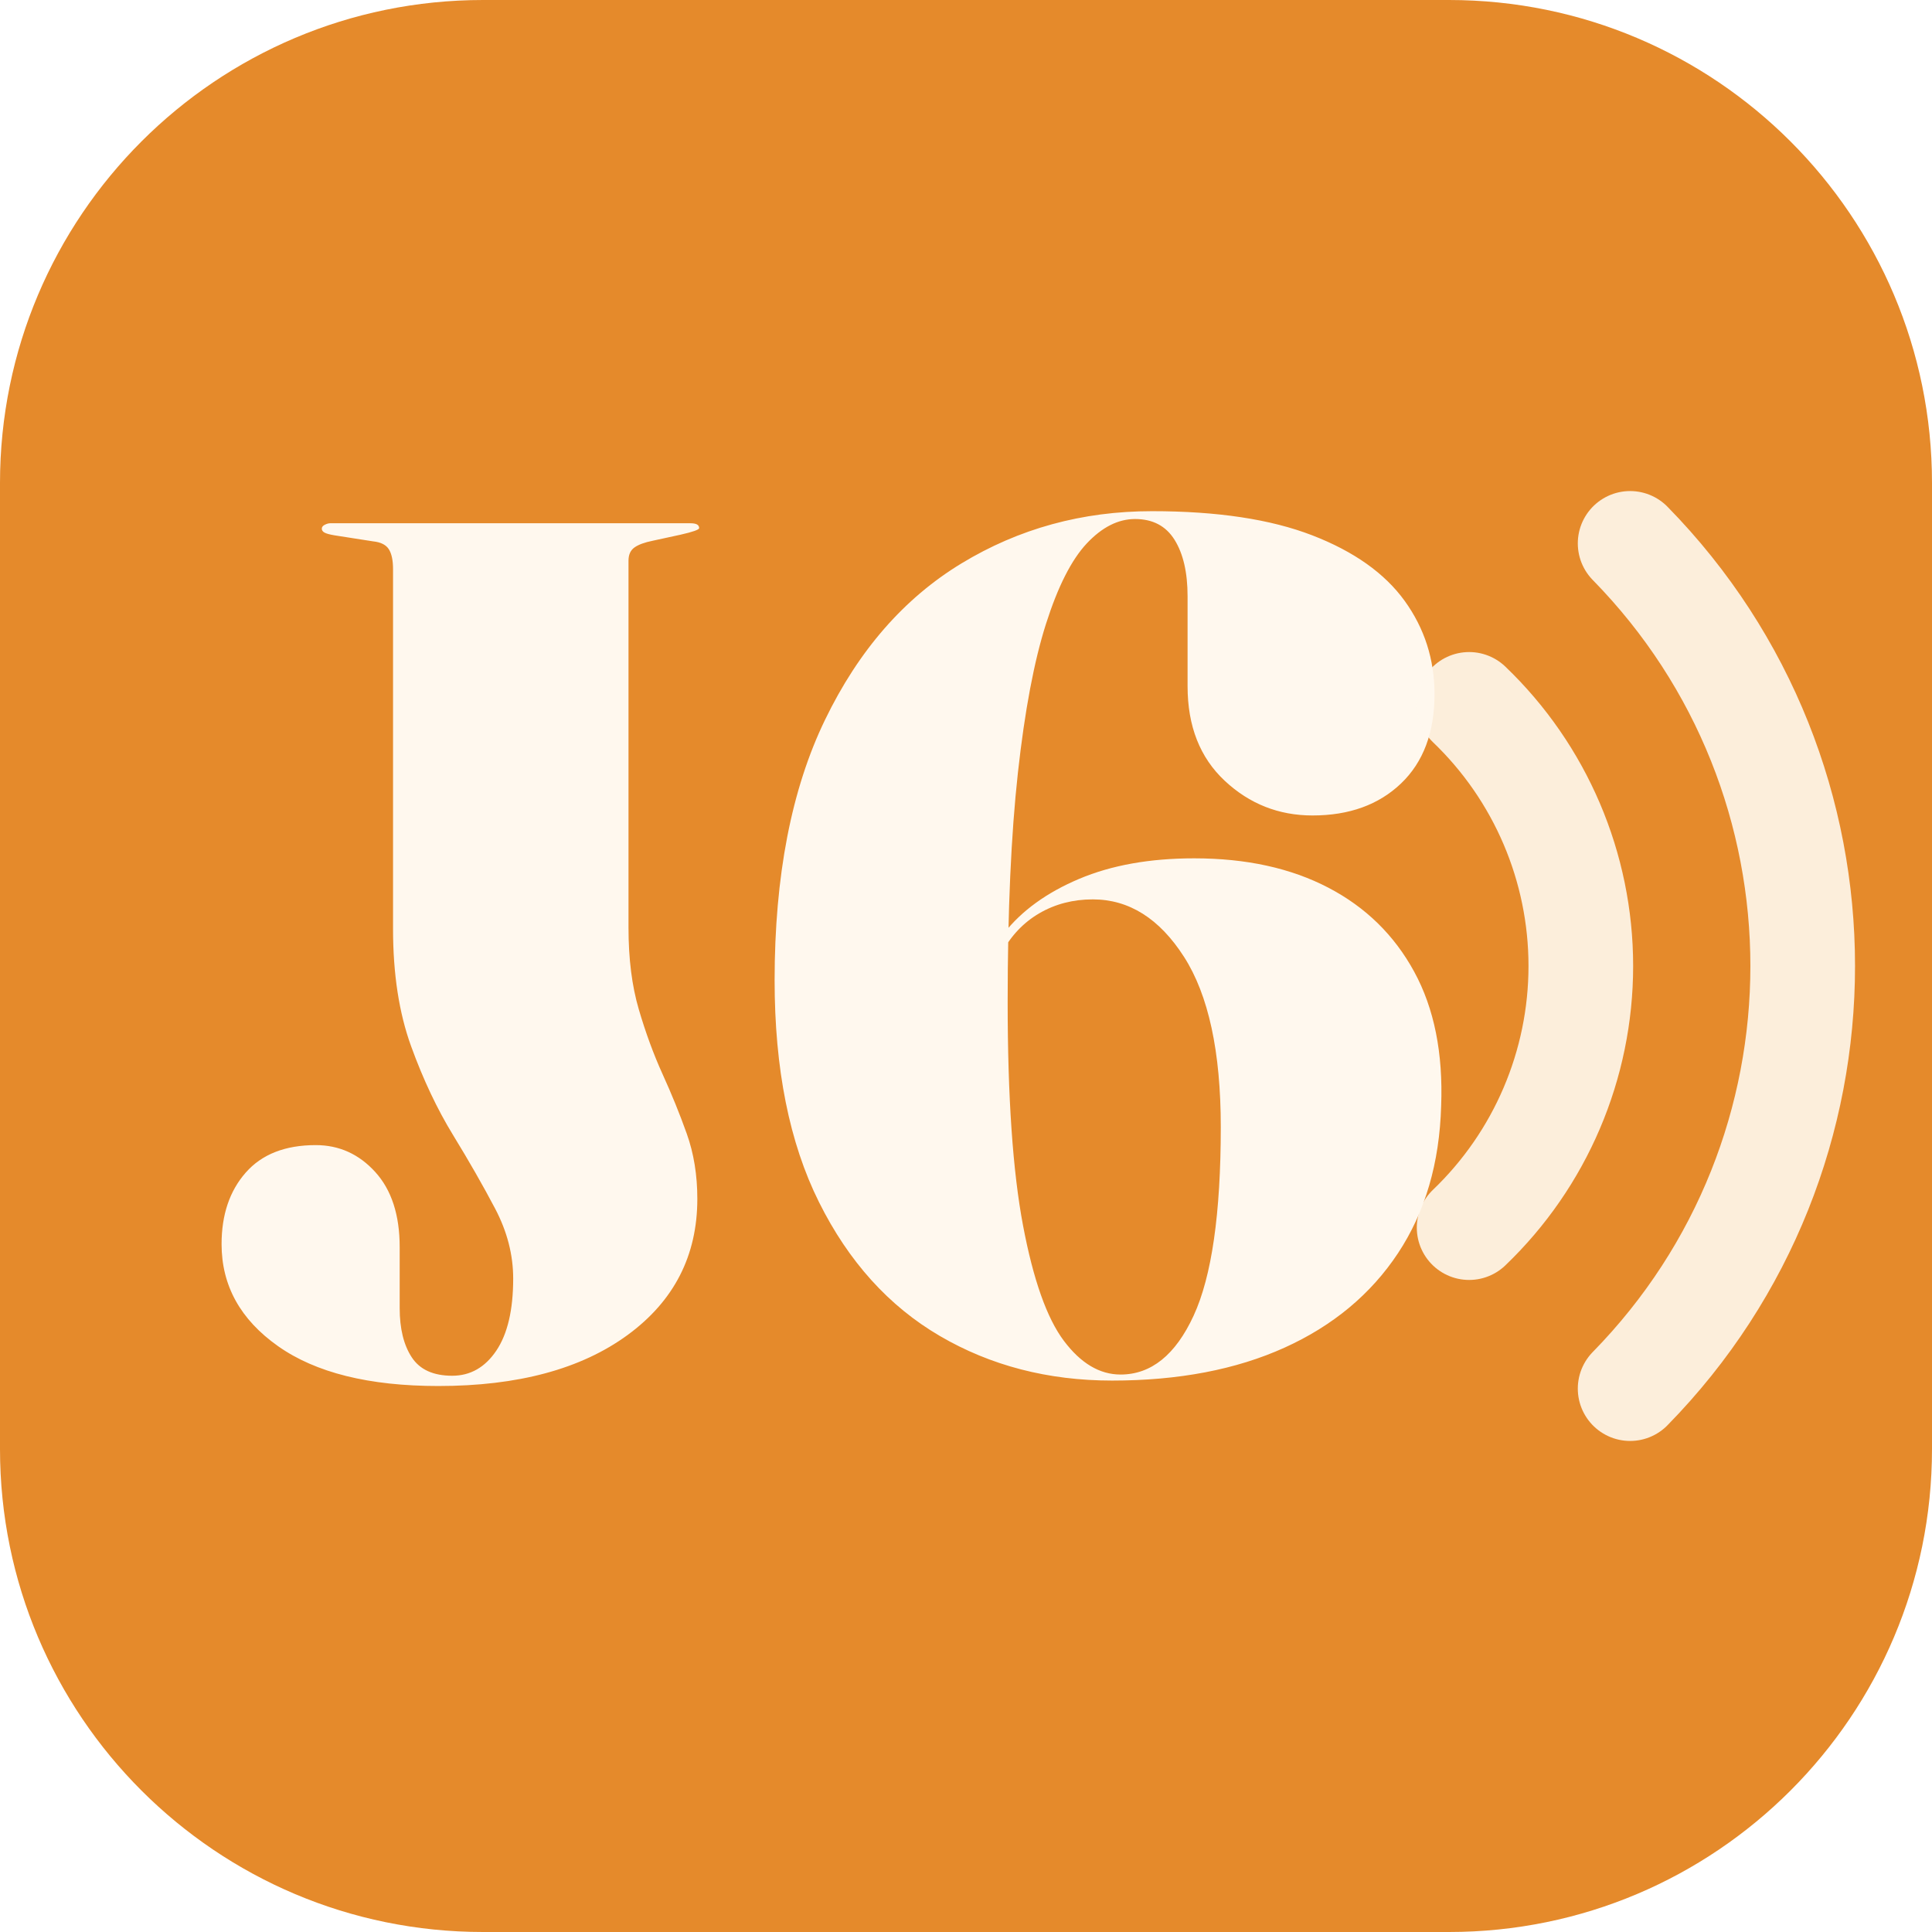
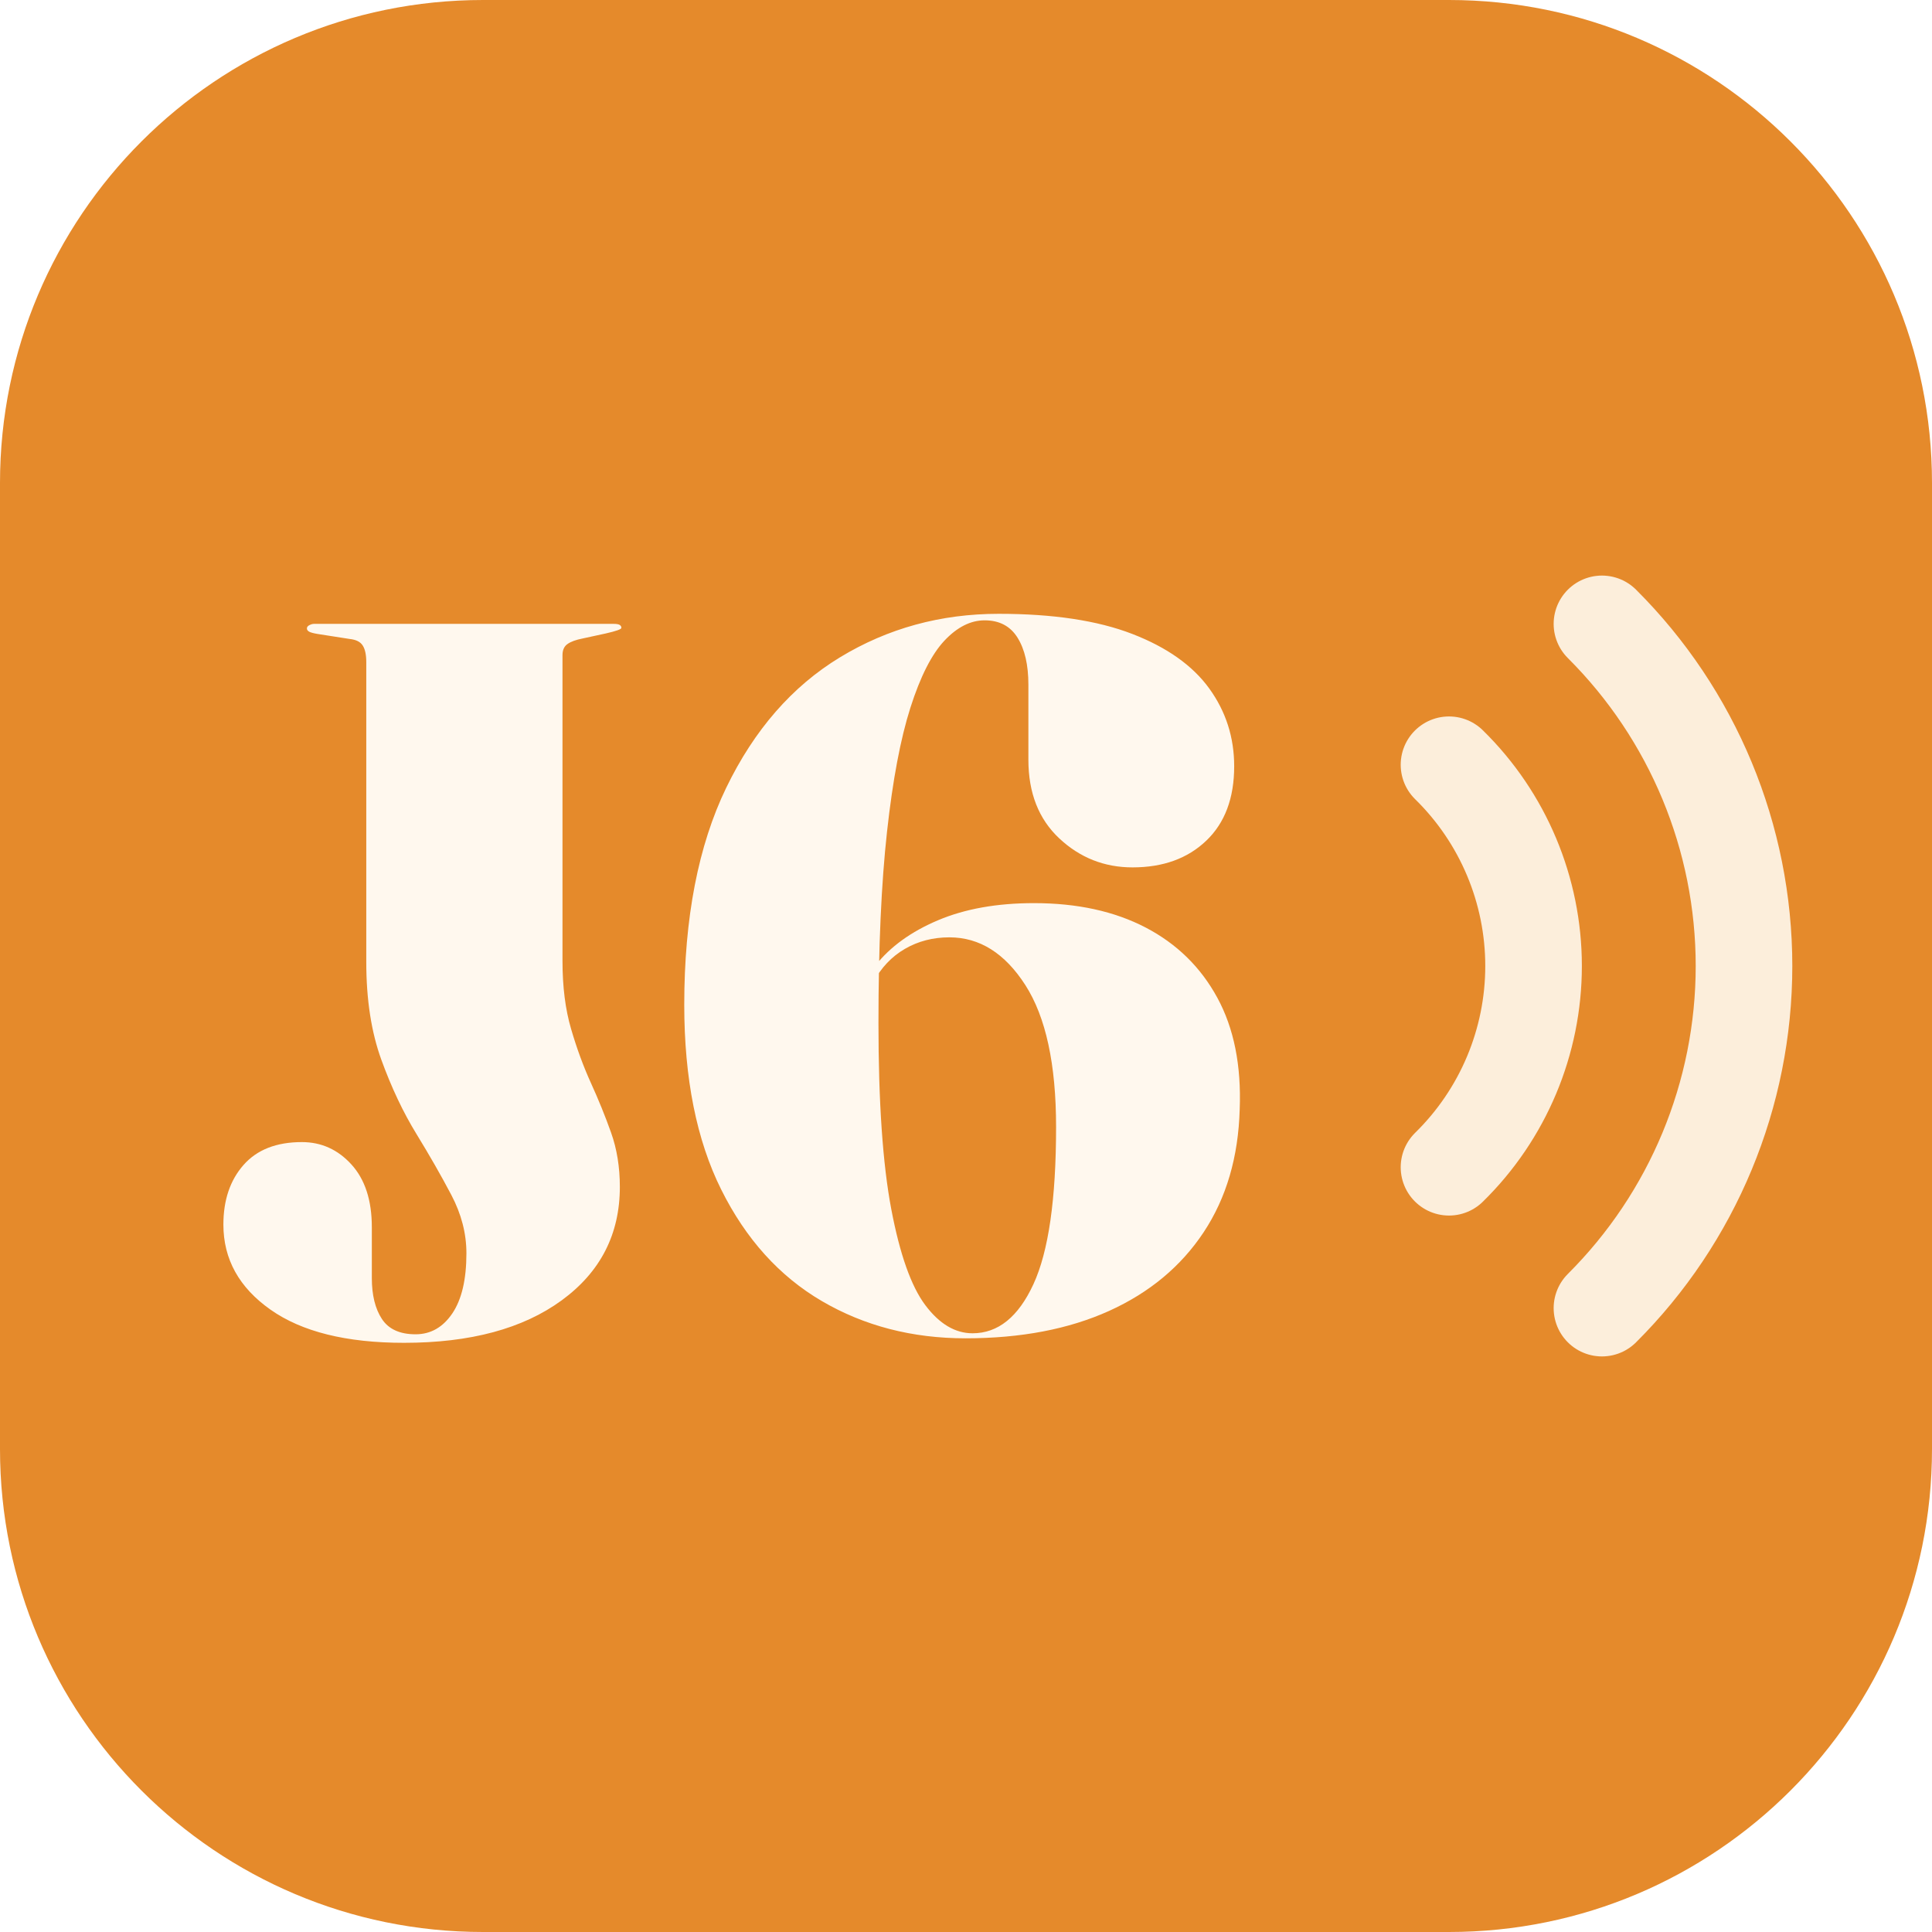
<svg xmlns="http://www.w3.org/2000/svg" viewBox="0 0 48 48" width="48" height="48">
  <rect width="48" height="48" rx="12" fill="#E58A2B" />
-   <path d="M17.325 29.785Q17.325 31.9 15.592 33.168Q13.86 34.435 10.89 34.435Q8.31 34.435 6.908 33.445Q5.505 32.455 5.505 30.91Q5.505 29.815 6.105 29.133Q6.705 28.45 7.845 28.45Q8.715 28.45 9.322 29.117Q9.93 29.785 9.93 30.985V32.5Q9.93 33.265 10.23 33.722Q10.53 34.18 11.235 34.18Q11.91 34.18 12.33 33.558Q12.75 32.935 12.75 31.765Q12.75 30.88 12.3 30.025Q11.85 29.17 11.258 28.203Q10.665 27.235 10.215 25.997Q9.765 24.76 9.765 23.08V14.14Q9.765 13.81 9.66 13.645Q9.555 13.48 9.27 13.45L8.31 13.3Q8.13 13.27 8.062 13.232Q7.995 13.195 7.995 13.135Q7.995 13.075 8.07 13.037Q8.145 13.0 8.205 13.0H17.145Q17.265 13.0 17.317 13.03Q17.37 13.06 17.37 13.12Q17.37 13.18 16.905 13.285L16.215 13.435Q15.915 13.495 15.765 13.6Q15.615 13.705 15.615 13.93V23.05Q15.615 24.205 15.87 25.075Q16.125 25.945 16.462 26.688Q16.8 27.43 17.062 28.165Q17.325 28.9 17.325 29.785Z M28.62 12.7Q31.05 12.7 32.602 13.3Q34.155 13.9 34.898 14.928Q35.64 15.955 35.64 17.245Q35.64 18.67 34.808 19.465Q33.975 20.26 32.61 20.26Q31.35 20.26 30.428 19.398Q29.505 18.535 29.505 17.05V14.815Q29.505 13.93 29.182 13.412Q28.86 12.895 28.2 12.895Q27.57 12.895 27.0 13.502Q26.43 14.11 25.988 15.498Q25.545 16.885 25.29 19.195Q25.035 21.505 25.035 24.895Q25.035 28.435 25.418 30.453Q25.8 32.47 26.43 33.31Q27.06 34.15 27.84 34.15Q28.98 34.15 29.655 32.688Q30.33 31.225 30.33 28.0Q30.33 25.195 29.415 23.77Q28.5 22.345 27.15 22.345Q26.415 22.345 25.822 22.69Q25.23 23.035 24.885 23.68Q24.54 24.325 24.54 25.18L24.285 25.045Q24.285 24.025 24.945 23.185Q25.605 22.345 26.812 21.835Q28.02 21.325 29.67 21.325Q31.605 21.325 33.0 22.053Q34.395 22.78 35.137 24.145Q35.88 25.51 35.805 27.475Q35.745 29.605 34.733 31.135Q33.72 32.665 31.912 33.483Q30.105 34.3 27.63 34.3Q25.245 34.3 23.347 33.19Q21.45 32.08 20.348 29.867Q19.245 27.655 19.245 24.355Q19.245 20.47 20.498 17.883Q21.75 15.295 23.887 13.998Q26.025 12.7 28.62 12.7Z" fill="#FFF8EE" />
-   <path d="M36.5 17.5a9 9 0 0 1 0 13M40.5 13.5a15 15 0 0 1 0 21" fill="none" stroke="#FFF8EE" stroke-width="2.6" stroke-linecap="round" opacity=".9" />
+   <path d="M15.4 29.488Q15.4 31.25 13.956 32.306Q12.512 33.362 10.038 33.362Q7.888 33.362 6.719 32.537Q5.55 31.712 5.55 30.425Q5.55 29.512 6.05 28.944Q6.55 28.375 7.5 28.375Q8.225 28.375 8.731 28.931Q9.238 29.488 9.238 30.488V31.75Q9.238 32.388 9.488 32.769Q9.738 33.15 10.325 33.15Q10.887 33.15 11.238 32.631Q11.588 32.112 11.588 31.137Q11.588 30.4 11.213 29.688Q10.838 28.975 10.344 28.169Q9.85 27.363 9.475 26.331Q9.1 25.3 9.1 23.9V16.45Q9.1 16.175 9.012 16.038Q8.925 15.9 8.688 15.875L7.888 15.75Q7.738 15.725 7.681 15.694Q7.625 15.662 7.625 15.613Q7.625 15.562 7.688 15.531Q7.75 15.5 7.8 15.5H15.25Q15.35 15.5 15.394 15.525Q15.438 15.55 15.438 15.6Q15.438 15.65 15.05 15.738L14.475 15.863Q14.225 15.912 14.1 16Q13.975 16.087 13.975 16.275V23.875Q13.975 24.837 14.188 25.562Q14.4 26.288 14.681 26.906Q14.963 27.525 15.181 28.137Q15.4 28.75 15.4 29.488Z M24.812 15.25Q26.838 15.25 28.131 15.75Q29.425 16.25 30.044 17.106Q30.663 17.962 30.663 19.038Q30.663 20.225 29.969 20.887Q29.275 21.55 28.138 21.55Q27.088 21.55 26.319 20.831Q25.55 20.112 25.55 18.875V17.012Q25.55 16.275 25.281 15.844Q25.013 15.412 24.463 15.412Q23.938 15.412 23.462 15.919Q22.988 16.425 22.619 17.581Q22.25 18.737 22.038 20.662Q21.825 22.587 21.825 25.413Q21.825 28.363 22.144 30.044Q22.463 31.725 22.988 32.425Q23.513 33.125 24.163 33.125Q25.113 33.125 25.675 31.906Q26.238 30.688 26.238 28.0Q26.238 25.663 25.475 24.475Q24.713 23.288 23.588 23.288Q22.975 23.288 22.481 23.575Q21.988 23.862 21.7 24.4Q21.413 24.938 21.413 25.65L21.2 25.538Q21.2 24.688 21.75 23.988Q22.3 23.288 23.306 22.863Q24.312 22.438 25.688 22.438Q27.3 22.438 28.463 23.044Q29.625 23.65 30.244 24.788Q30.863 25.925 30.8 27.562Q30.75 29.337 29.906 30.612Q29.062 31.887 27.556 32.569Q26.05 33.25 23.988 33.25Q22.0 33.25 20.419 32.325Q18.838 31.4 17.919 29.556Q17.0 27.712 17.0 24.962Q17.0 21.725 18.044 19.569Q19.088 17.413 20.869 16.331Q22.65 15.25 24.812 15.25Z" fill="#FFF8EE" />
+   <path d="M36 19a7 7 0 0 1 0 10M39.8 15.5a12 12 0 0 1 0 17" fill="none" stroke="#FFF8EE" stroke-width="2.4" stroke-linecap="round" opacity=".9" />
</svg>
